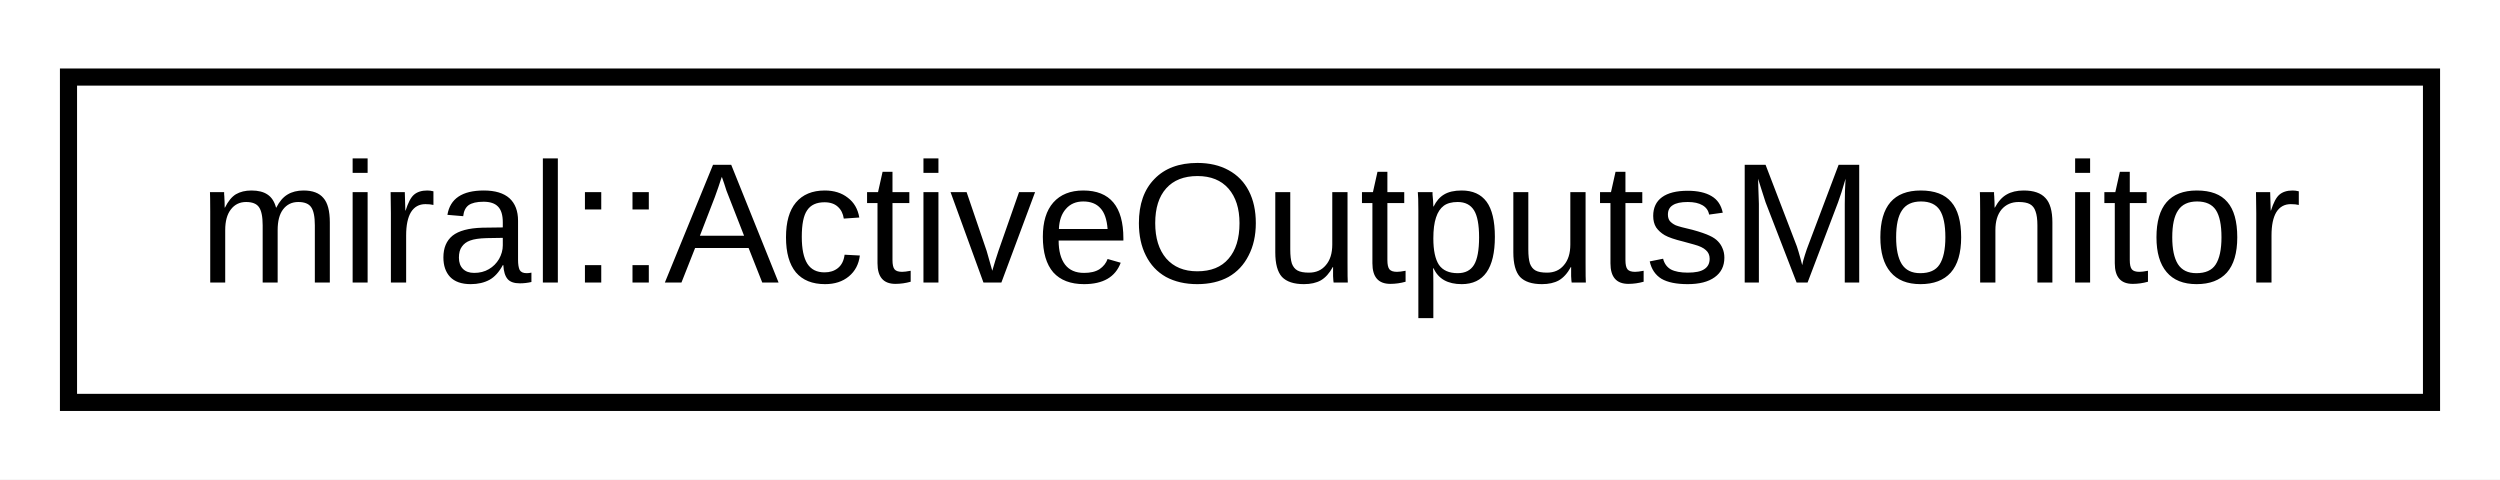
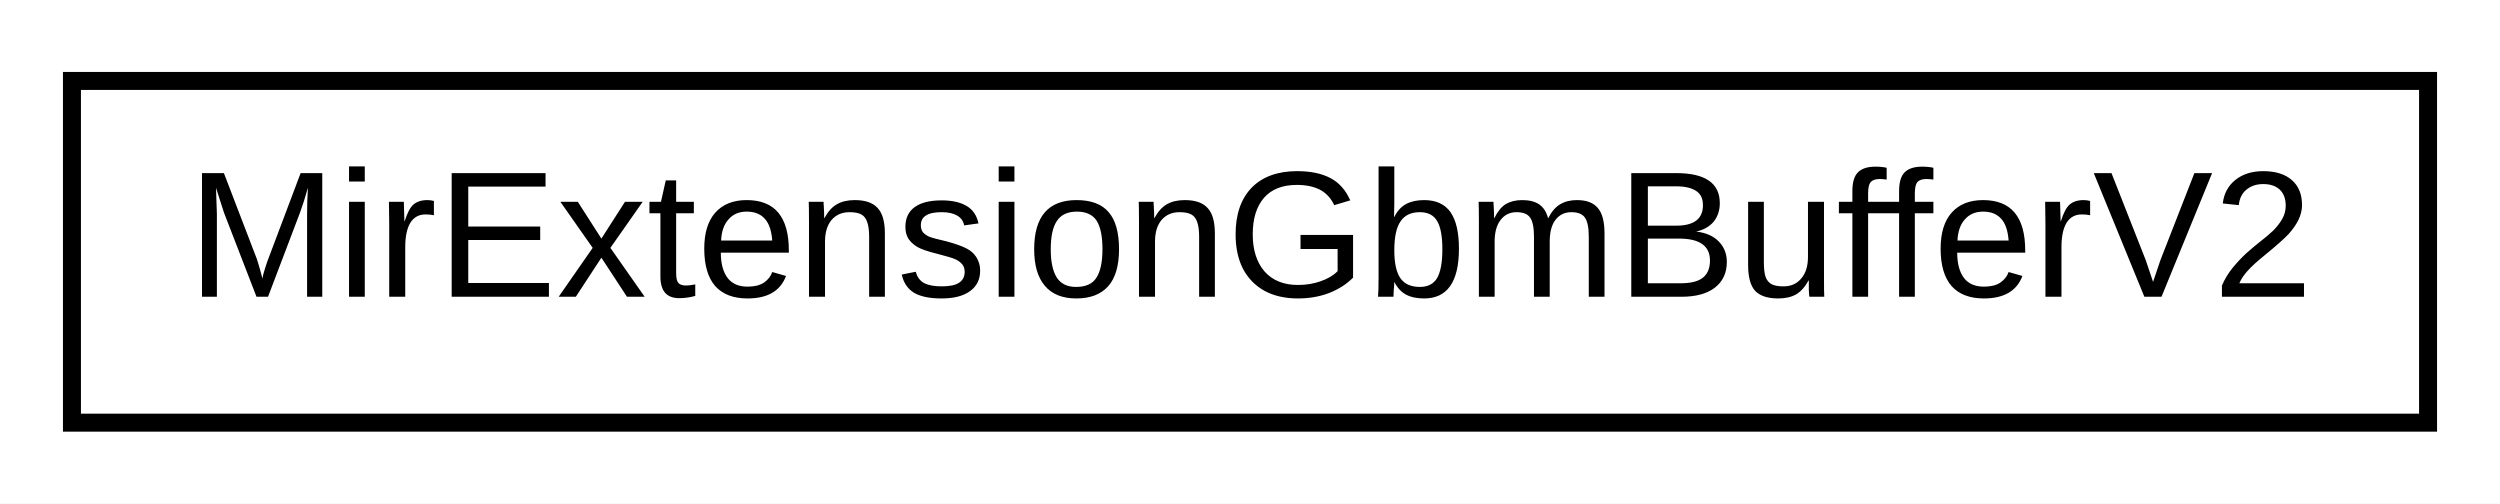
- <svg xmlns="http://www.w3.org/2000/svg" xmlns:xlink="http://www.w3.org/1999/xlink" width="146pt" height="28pt" viewBox="0.00 0.00 146.00 28.00">
+ <svg xmlns="http://www.w3.org/2000/svg" xmlns:xlink="http://www.w3.org/1999/xlink" width="139pt" height="28pt" viewBox="0.00 0.00 139.00 28.00">
  <g id="graph0" class="graph" transform="scale(1 1) rotate(0) translate(4 24)">
-     <polygon fill="white" stroke="none" points="-4,4 -4,-24 142,-24 142,4 -4,4" />
+     <polygon fill="white" stroke="none" points="-4,4 -4,-24 135,-24 135,4 -4,4" />
    <g id="node1" class="node">
      <g id="a_node1">
-         <a xlink:href="classmiral_1_1_active_outputs_monitor.html" target="_top" xlink:title="miral::ActiveOutputsMonitor">
-           <polygon fill="white" stroke="black" points="0,-0.5 0,-19.5 138,-19.5 138,-0.5 0,-0.5" />
-           <text text-anchor="middle" x="69" y="-7.5" font-family="Arial" font-size="10.00">miral::ActiveOutputsMonitor</text>
+         <a xlink:href="struct_mir_extension_gbm_buffer_v2.html" target="_top" xlink:title="MirExtensionGbmBufferV2">
+           <polygon fill="white" stroke="black" points="0,-0.5 0,-19.5 131,-19.5 131,-0.5 0,-0.5" />
+           <text text-anchor="middle" x="65.5" y="-7.5" font-family="Arial" font-size="10.00">MirExtensionGbmBufferV2</text>
        </a>
      </g>
    </g>
  </g>
</svg>
